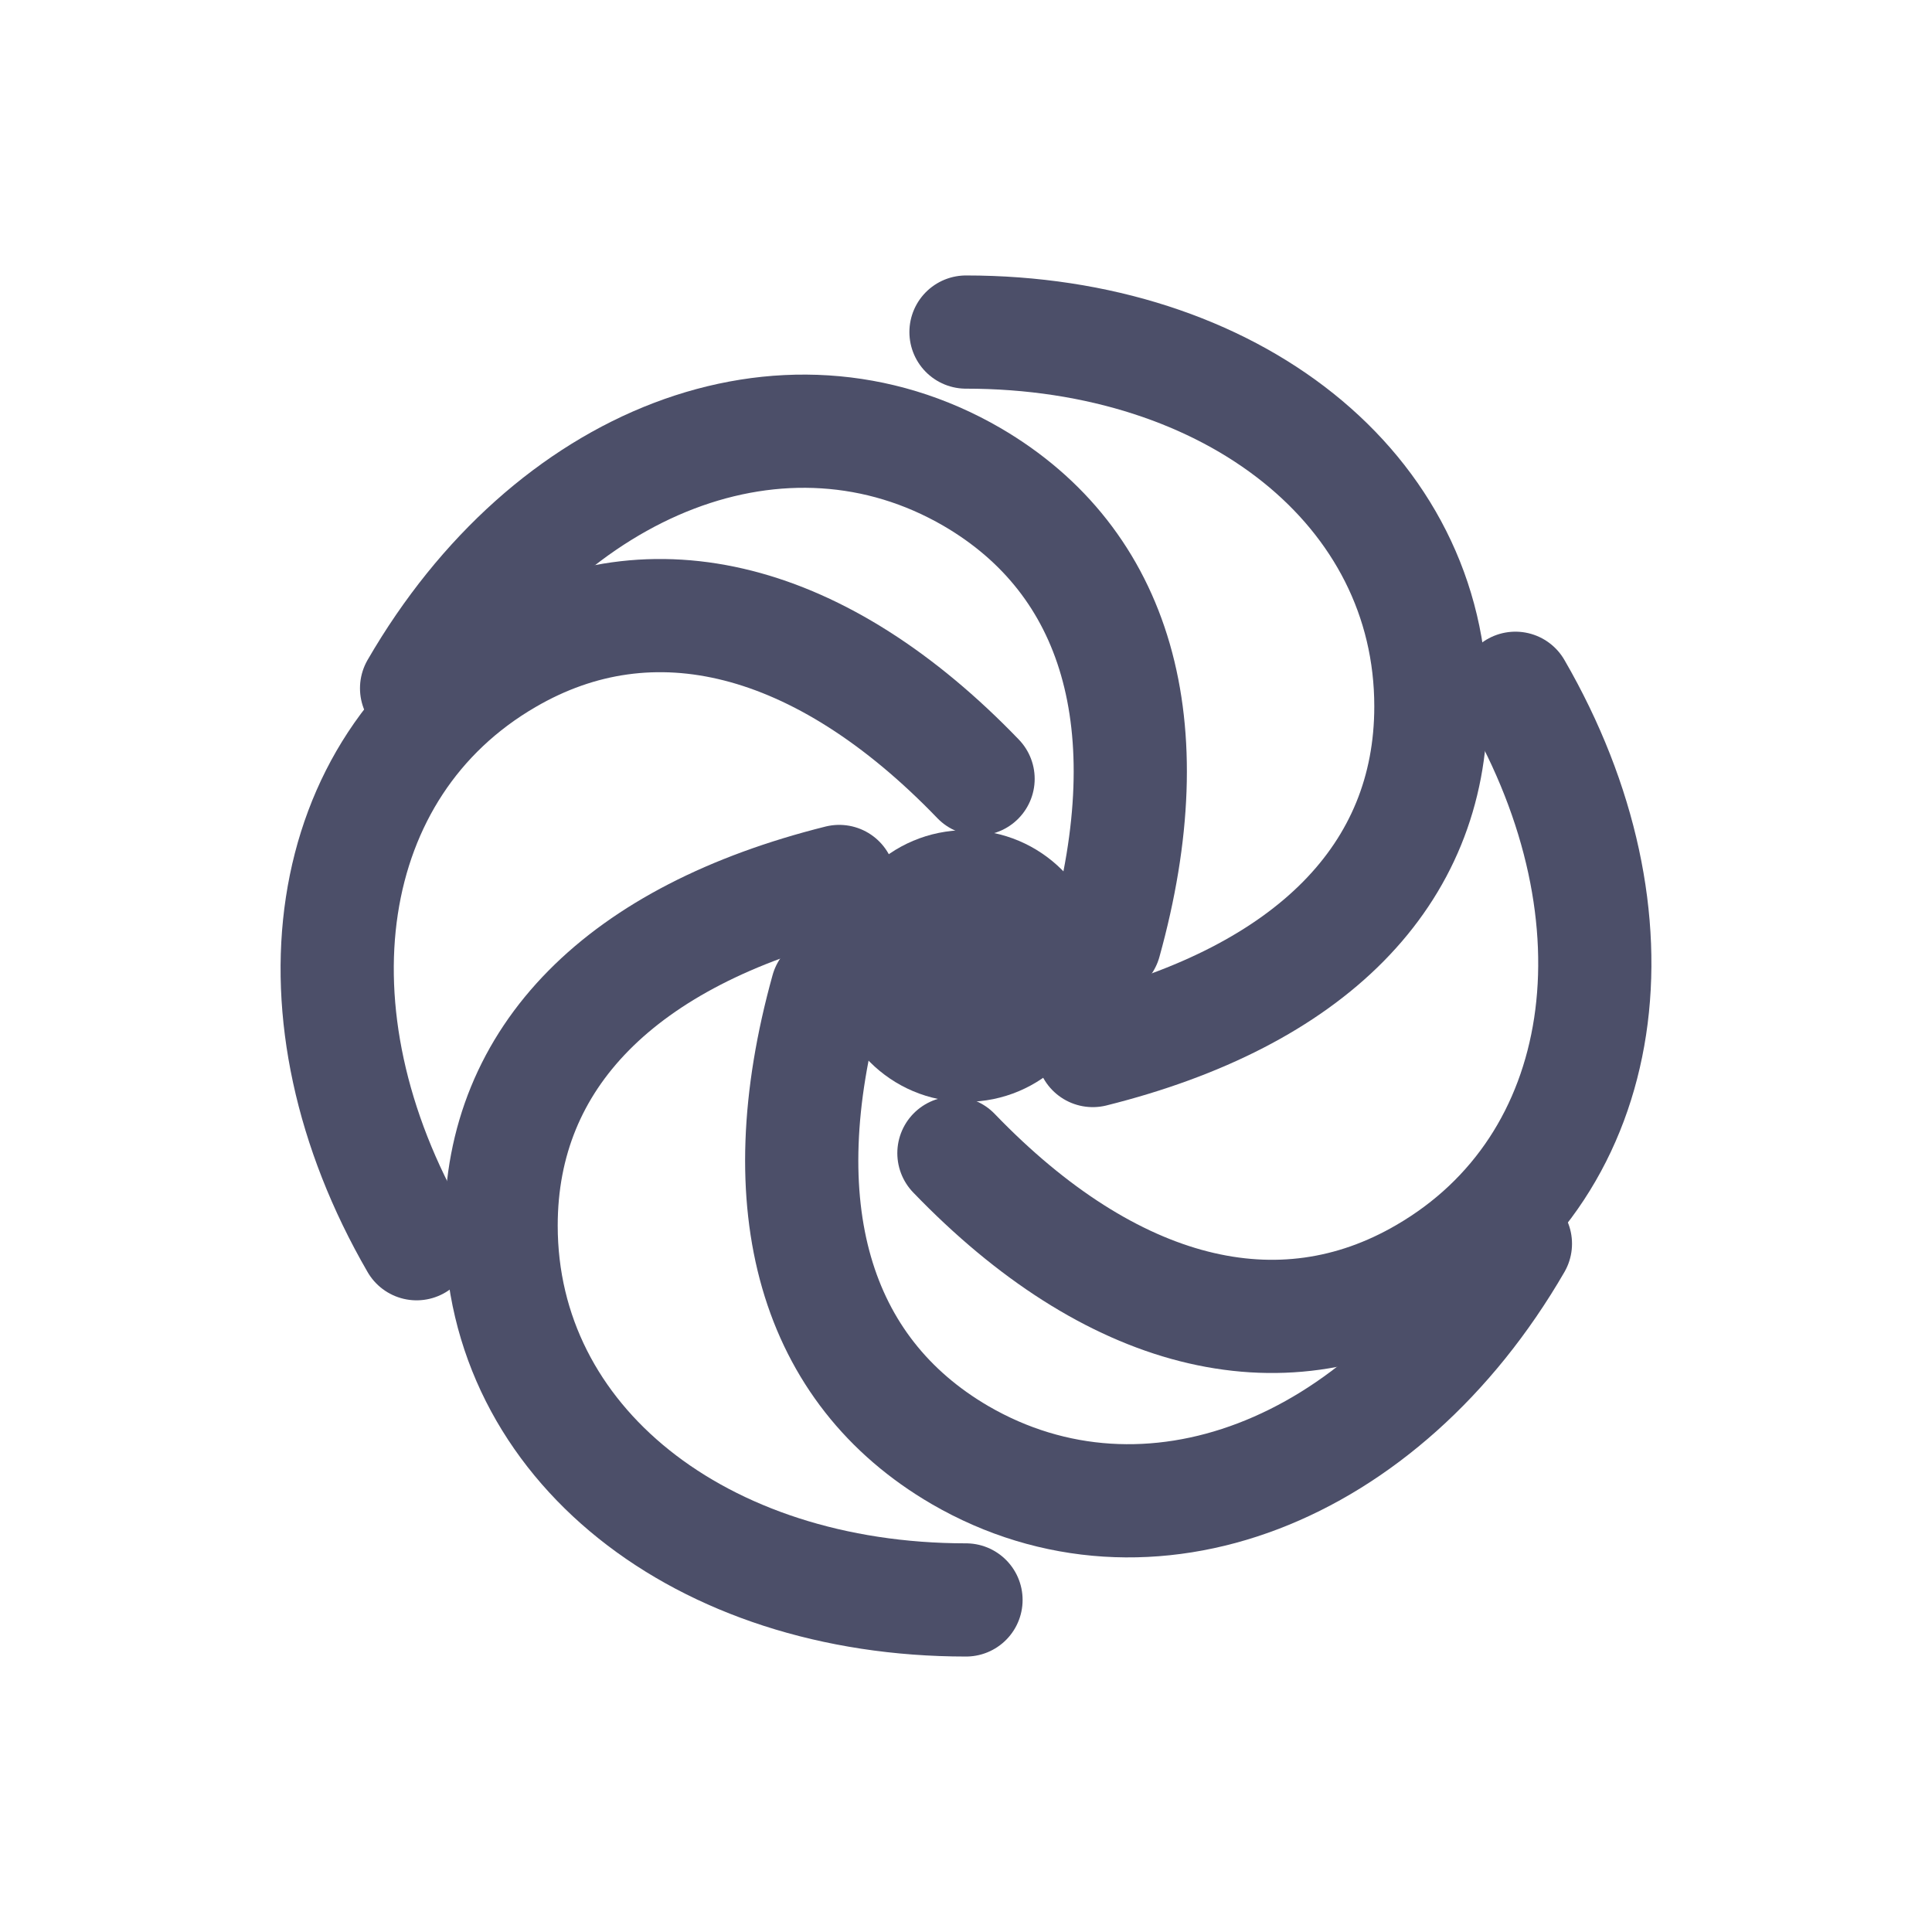
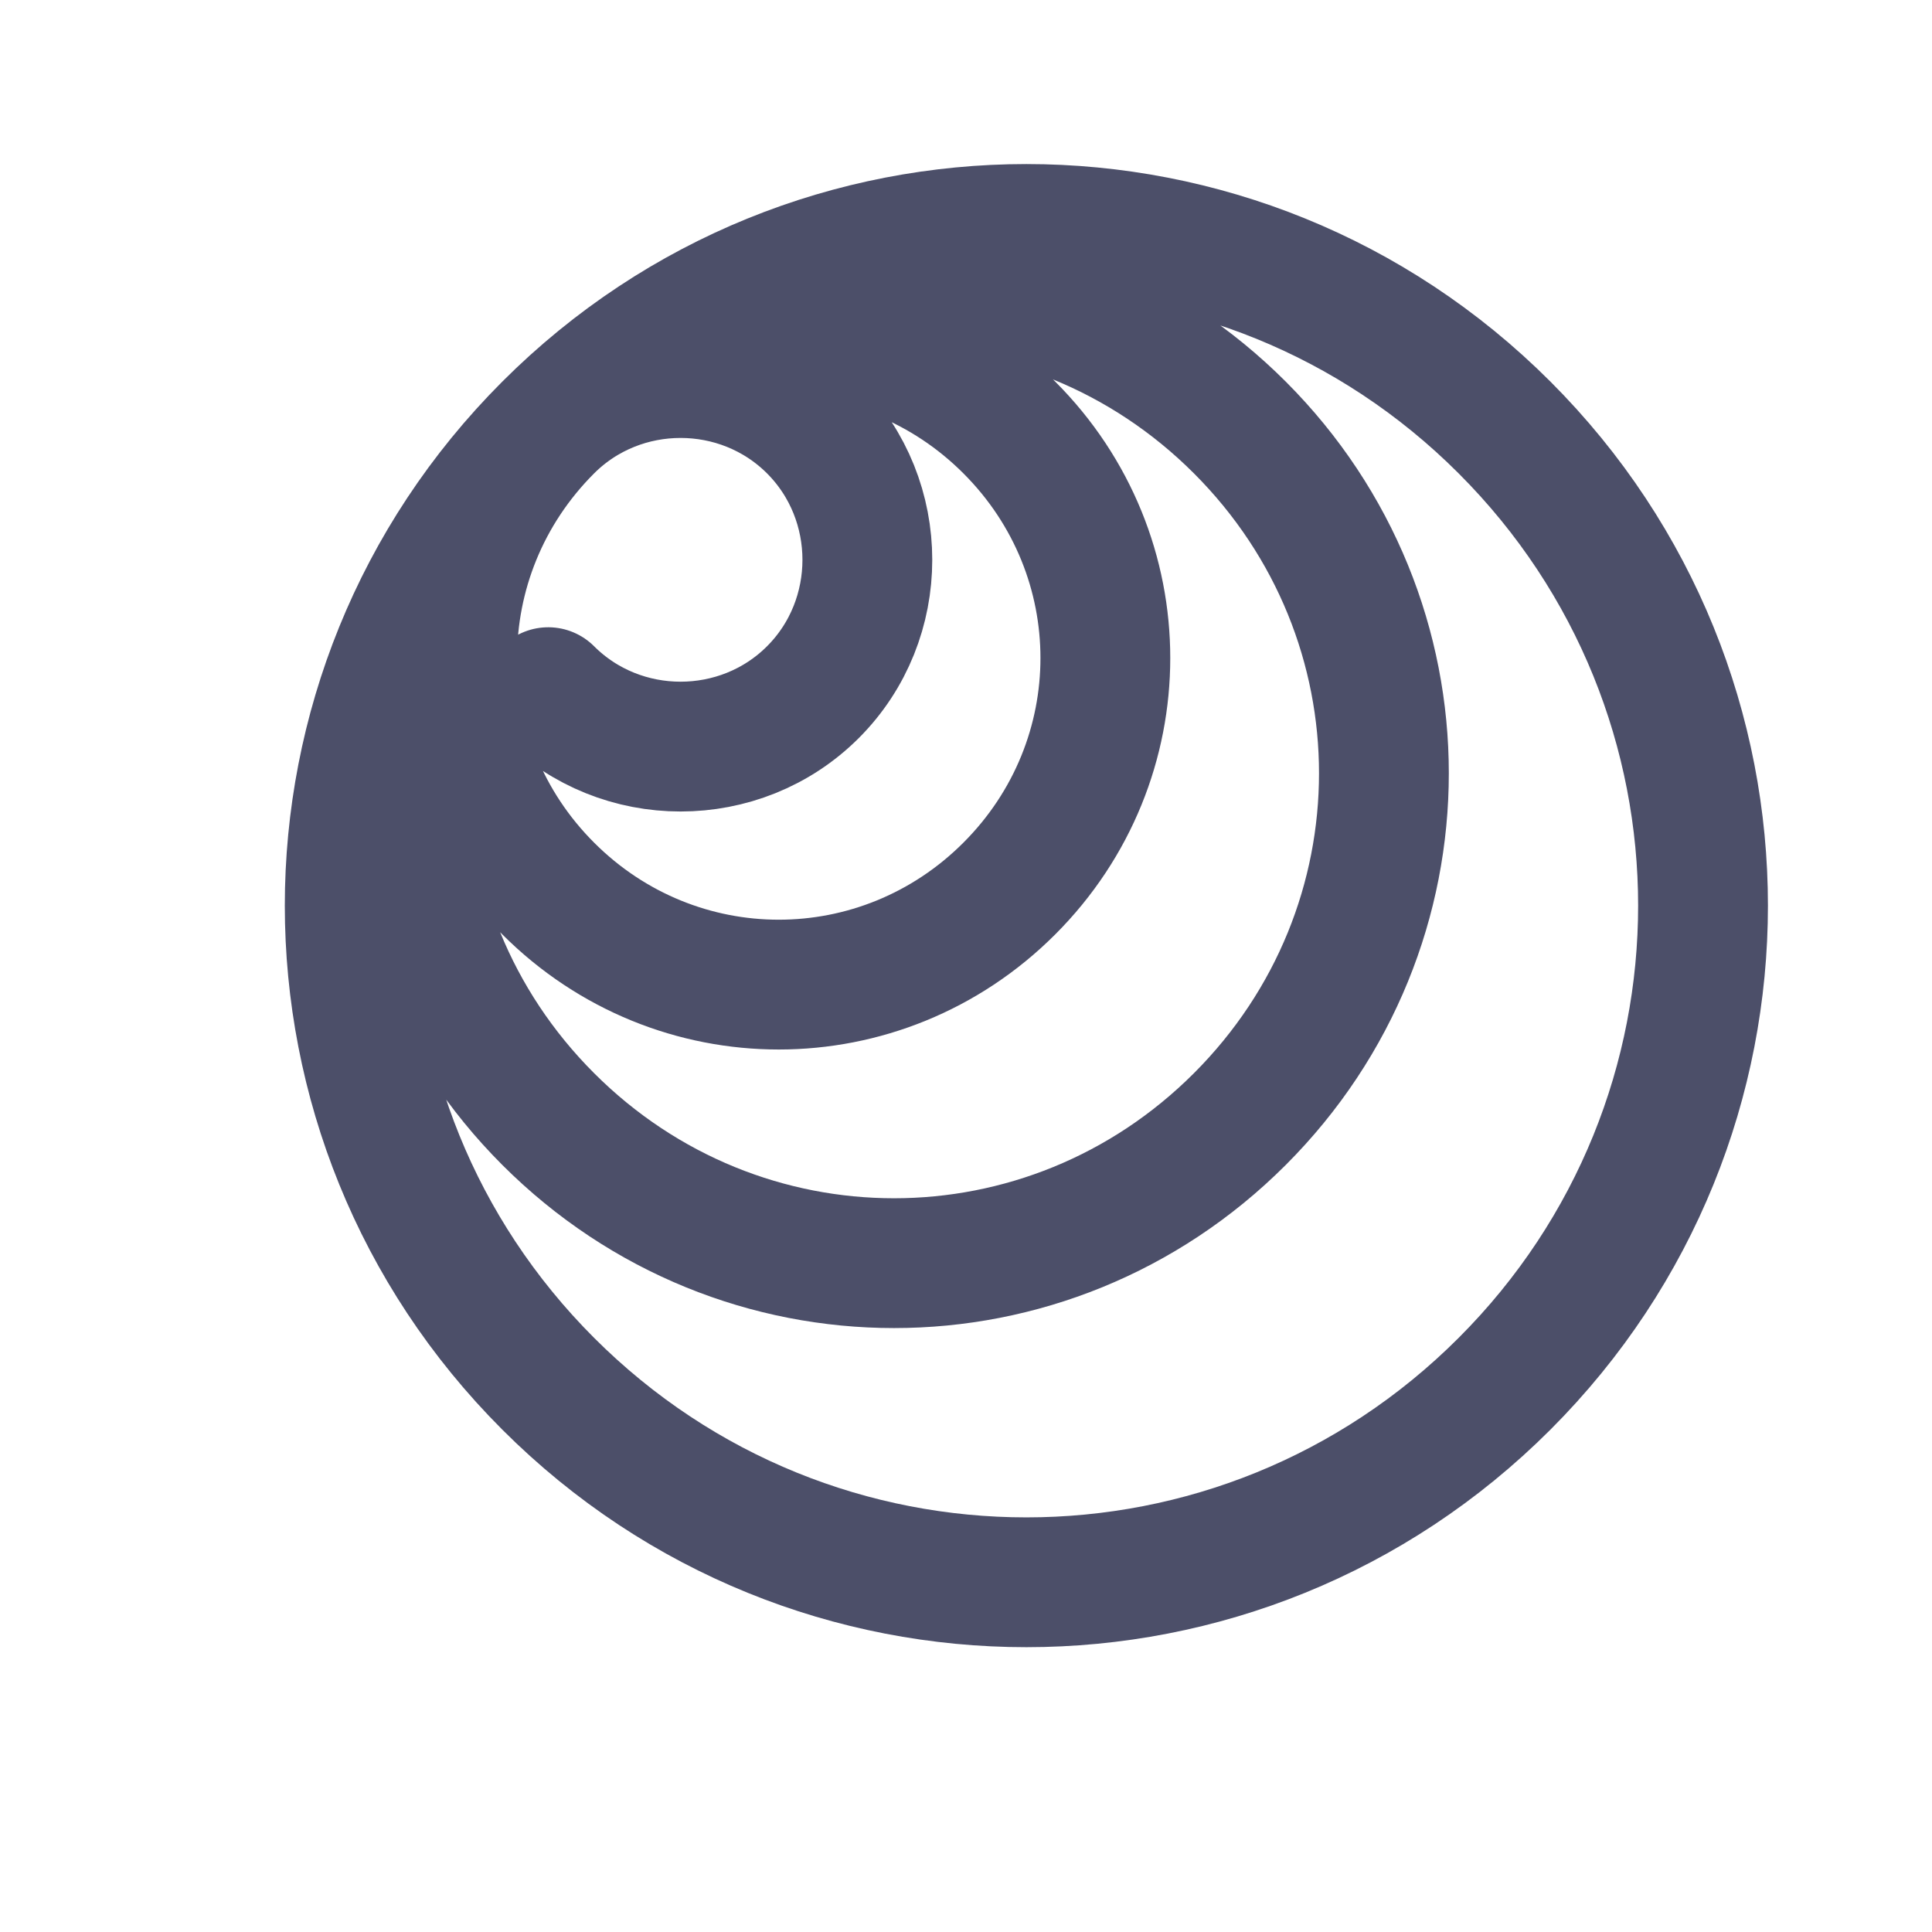
- <svg xmlns="http://www.w3.org/2000/svg" viewBox="0 0 512 512" fill="none">
-   <circle cx="256" cy="256" r="36" fill="#4C4F69" />
-   <path d="M256 88c70.4 0 123.2 41.6 123.2 99.2 0 44.8-32 76.8-89.6 91.2" stroke="#4C4F69" stroke-width="30" stroke-linecap="round" stroke-linejoin="round" />
-   <path d="M401.6 329.6c-35.2 60.8-97.6 84.8-147.2 56-38.4-22.4-51.2-65.6-35.2-123.2" stroke="#4C4F69" stroke-width="30" stroke-linecap="round" stroke-linejoin="round" />
-   <path d="M110.4 329.6c-35.2-60.8-25.6-126.4 24-155.2 38.4-22.4 83.2-11.2 124.8 32" stroke="#4C4F69" stroke-width="30" stroke-linecap="round" stroke-linejoin="round" />
-   <path d="M256 424c-70.4 0-123.2-41.6-123.2-99.2 0-44.8 32-76.8 89.6-91.2" stroke="#4C4F69" stroke-width="30" stroke-linecap="round" stroke-linejoin="round" />
-   <path d="M110.4 182.4c35.2-60.8 97.6-84.8 147.2-56 38.4 22.4 51.2 65.6 35.2 123.2" stroke="#4C4F69" stroke-width="30" stroke-linecap="round" stroke-linejoin="round" />
-   <path d="M401.6 182.4c35.2 60.8 25.6 126.4-24 155.2-38.4 22.4-83.2 11.2-124.8-32" stroke="#4C4F69" stroke-width="30" stroke-linecap="round" stroke-linejoin="round" />
+ <svg xmlns="http://www.w3.org/2000/svg" viewBox="0 0 32 32" fill="none">
+   <g transform="translate(1 -1) rotate(-45 16 16)">
+     <path d="M16 4.8c6.2 0 11.2 5 11.2 11.2S22.2 27.2 16 27.2 4.8 22.2 4.8 16 9.8 4.8 16 4.8c4.5 0 8.1 3.6 8.1 8.1S20.5 21 16 21s-8.1-3.6-8.1-8.1S11.5 4.8 16 4.8c3 0 5.4 2.4 5.4 5.4s-2.4 5.4-5.4 5.4-5.4-2.4-5.4-5.4S13 4.8 16 4.8c1.7 0 3.1 1.4 3.1 3.1S17.7 11 16 11s-3.1-1.4-3.1-3.1" stroke="#4C4F69" stroke-width="2.15" stroke-linecap="round" stroke-linejoin="round" />
+   </g>
</svg>
